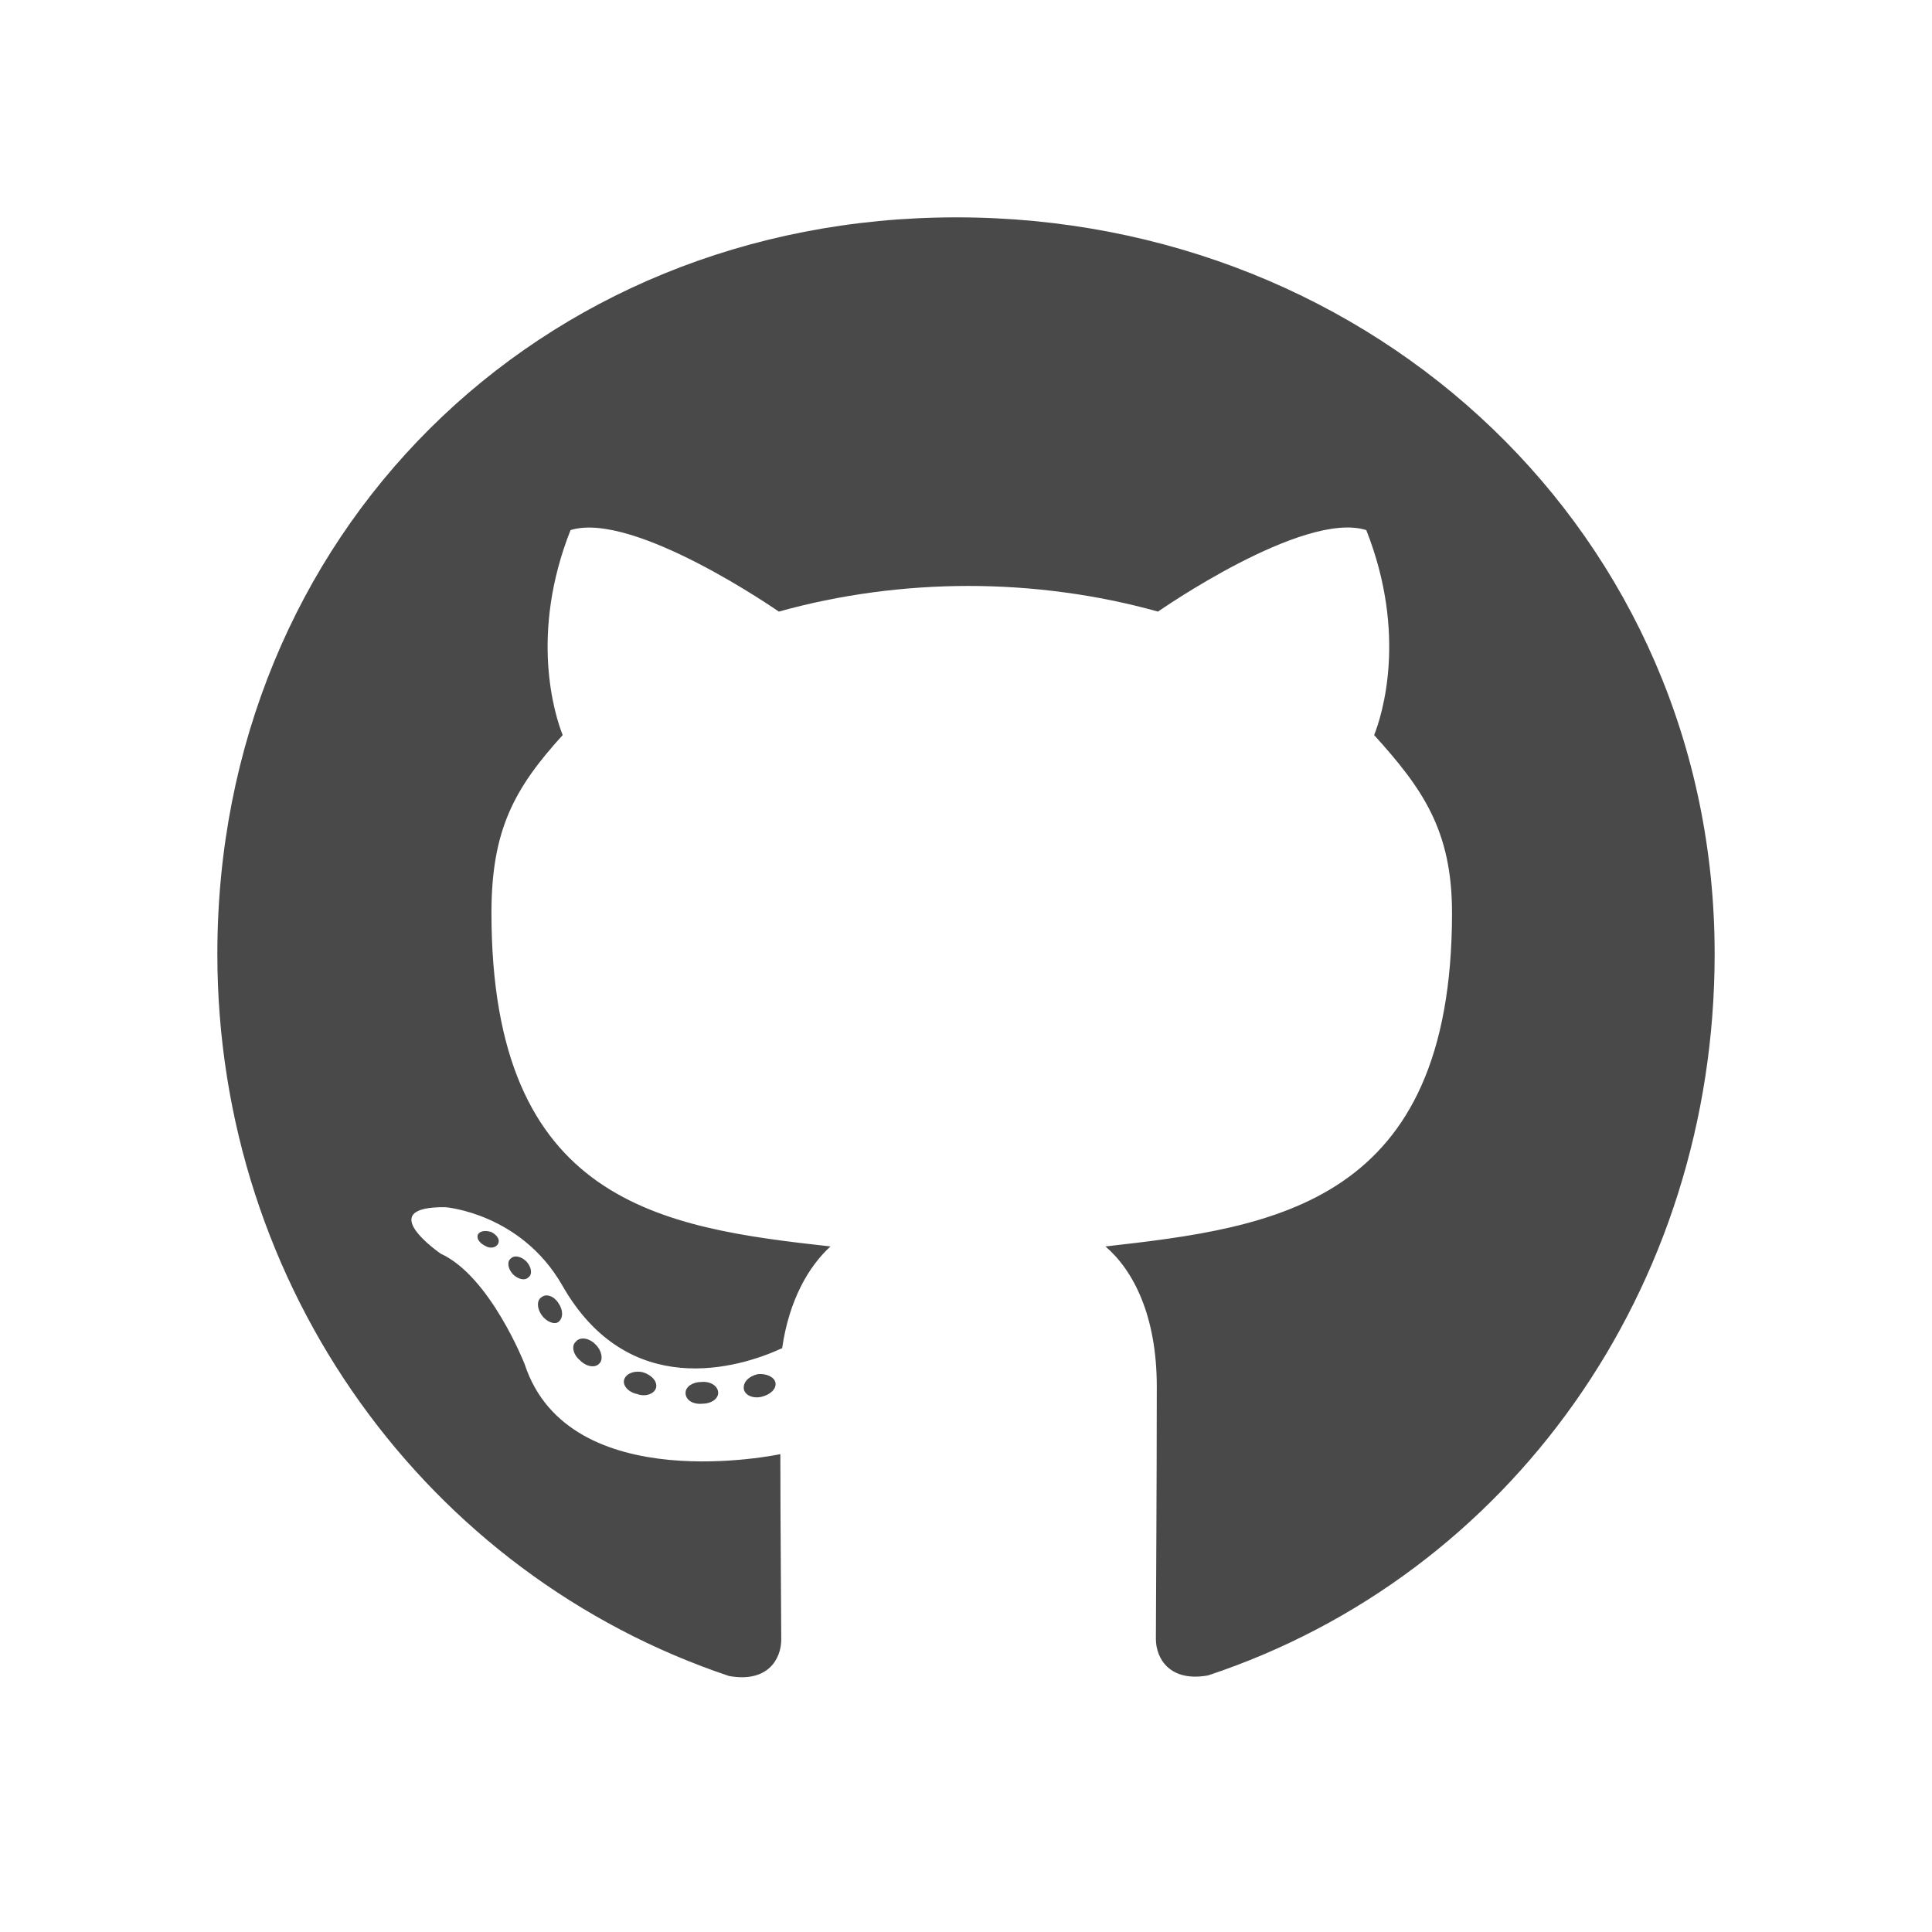
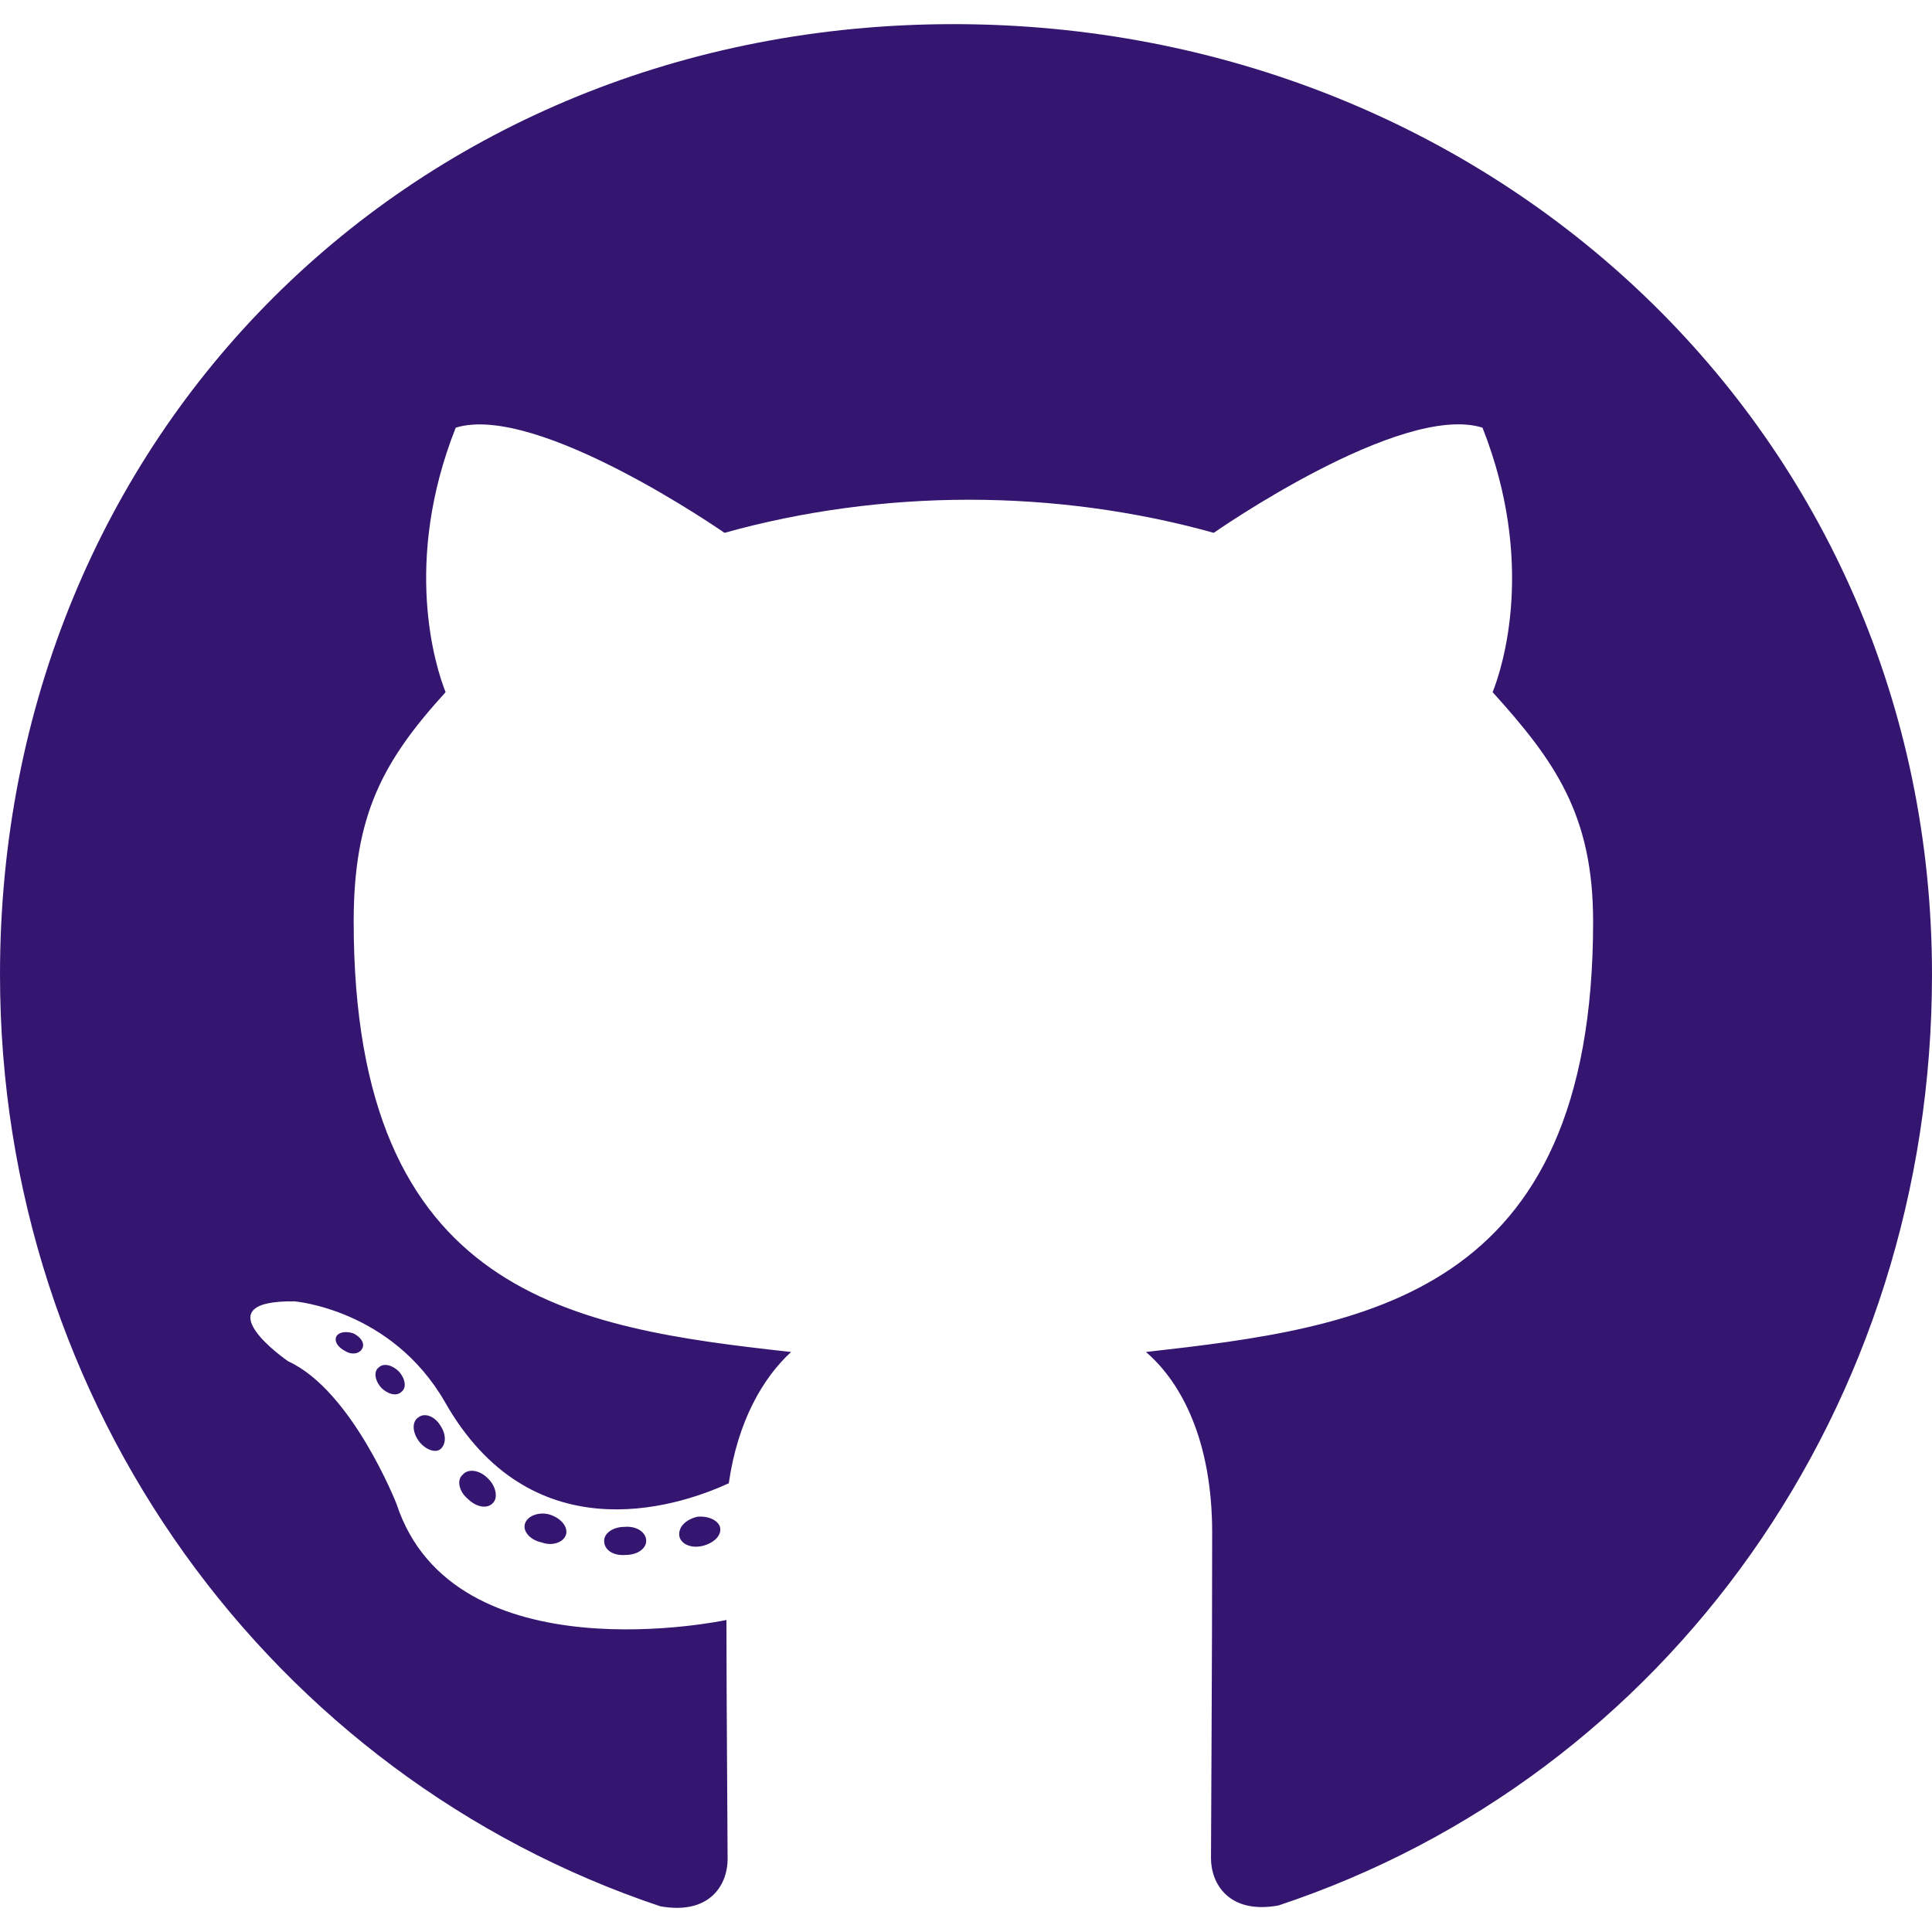
- <svg xmlns="http://www.w3.org/2000/svg" viewBox="0 0 640 640">
-   <path fill="#494949" d="M237.9 461.4C237.9 463.4 235.6 465 232.7 465C229.4 465.3 227.1 463.7 227.1 461.4C227.1 459.4 229.4 457.8 232.3 457.8C235.3 457.5 237.9 459.1 237.9 461.4zM206.8 456.9C206.1 458.9 208.1 461.2 211.1 461.8C213.7 462.8 216.7 461.8 217.3 459.8C217.9 457.8 216 455.5 213 454.6C210.4 453.9 207.5 454.9 206.8 456.9zM251 455.2C248.1 455.9 246.1 457.8 246.4 460.1C246.7 462.1 249.3 463.4 252.3 462.7C255.2 462 257.2 460.1 256.9 458.1C256.6 456.2 253.9 454.9 251 455.2zM316.8 72C178.1 72 72 177.3 72 316C72 426.9 141.8 521.8 241.5 555.2C254.3 557.5 258.8 549.6 258.8 543.1C258.8 536.9 258.5 502.7 258.5 481.7C258.5 481.7 188.5 496.7 173.8 451.9C173.8 451.9 162.4 422.8 146 415.3C146 415.3 123.1 399.6 147.6 399.9C147.6 399.9 172.5 401.9 186.2 425.7C208.1 464.3 244.8 453.2 259.1 446.6C261.4 430.6 267.9 419.5 275.1 412.9C219.2 406.7 162.8 398.6 162.8 302.4C162.8 274.9 170.4 261.1 186.4 243.5C183.8 237 175.3 210.2 189 175.6C209.9 169.1 258 202.6 258 202.6C278 197 299.5 194.1 320.8 194.1C342.1 194.1 363.6 197 383.6 202.6C383.6 202.6 431.7 169 452.6 175.6C466.3 210.3 457.8 237 455.2 243.5C471.2 261.2 481 275 481 302.4C481 398.9 422.1 406.6 366.2 412.9C375.4 420.8 383.2 435.8 383.2 459.3C383.2 493 382.9 534.7 382.9 542.9C382.9 549.4 387.5 557.3 400.2 555C500.2 521.8 568 426.9 568 316C568 177.3 455.5 72 316.8 72zM169.2 416.9C167.9 417.9 168.2 420.2 169.9 422.1C171.5 423.7 173.8 424.4 175.1 423.1C176.4 422.1 176.1 419.8 174.4 417.9C172.8 416.3 170.5 415.6 169.2 416.9zM158.4 408.8C157.7 410.1 158.7 411.7 160.7 412.7C162.3 413.7 164.3 413.4 165 412C165.7 410.7 164.7 409.1 162.7 408.1C160.7 407.5 159.1 407.8 158.4 408.8zM190.8 444.4C189.2 445.7 189.8 448.7 192.1 450.6C194.4 452.9 197.3 453.2 198.6 451.6C199.9 450.3 199.3 447.3 197.3 445.4C195.1 443.1 192.1 442.8 190.8 444.4zM179.4 429.7C177.8 430.7 177.8 433.3 179.4 435.6C181 437.9 183.7 438.9 185 437.9C186.6 436.6 186.6 434 185 431.7C183.6 429.4 181 428.4 179.4 429.7z" />
+ <svg xmlns="http://www.w3.org/2000/svg" width="100%" height="100%" viewBox="0 0 640 640" version="1.1" xml:space="preserve" style="fill-rule:evenodd;clip-rule:evenodd;stroke-linejoin:round;stroke-miterlimit:2;">
+   <g transform="matrix(1.29032,0,0,1.29032,-92.9032,-84.908)">
+     <path d="M237.9,461.4C237.9,463.4 235.6,465 232.7,465C229.4,465.3 227.1,463.7 227.1,461.4C227.1,459.4 229.4,457.8 232.3,457.8C235.3,457.5 237.9,459.1 237.9,461.4ZM206.8,456.9C206.1,458.9 208.1,461.2 211.1,461.8C213.7,462.8 216.7,461.8 217.3,459.8C217.9,457.8 216,455.5 213,454.6C210.4,453.9 207.5,454.9 206.8,456.9ZM251,455.2C248.1,455.9 246.1,457.8 246.4,460.1C246.7,462.1 249.3,463.4 252.3,462.7C255.2,462 257.2,460.1 256.9,458.1C256.6,456.2 253.9,454.9 251,455.2ZM316.8,72C178.1,72 72,177.3 72,316C72,426.9 141.8,521.8 241.5,555.2C254.3,557.5 258.8,549.6 258.8,543.1C258.8,536.9 258.5,502.7 258.5,481.7C258.5,481.7 188.5,496.7 173.8,451.9C173.8,451.9 162.4,422.8 146,415.3C146,415.3 123.1,399.6 147.6,399.9C147.6,399.9 172.5,401.9 186.2,425.7C208.1,464.3 244.8,453.2 259.1,446.6C261.4,430.6 267.9,419.5 275.1,412.9C219.2,406.7 162.8,398.6 162.8,302.4C162.8,274.9 170.4,261.1 186.4,243.5C183.8,237 175.3,210.2 189,175.6C209.9,169.1 258,202.6 258,202.6C278,197 299.5,194.1 320.8,194.1C342.1,194.1 363.6,197 383.6,202.6C383.6,202.6 431.7,169 452.6,175.6C466.3,210.3 457.8,237 455.2,243.5C471.2,261.2 481,275 481,302.4C481,398.9 422.1,406.6 366.2,412.9C375.4,420.8 383.2,435.8 383.2,459.3C383.2,493 382.9,534.7 382.9,542.9C382.9,549.4 387.5,557.3 400.2,555C500.2,521.8 568,426.9 568,316C568,177.3 455.5,72 316.8,72ZM169.2,416.9C167.9,417.9 168.2,420.2 169.9,422.1C171.5,423.7 173.8,424.4 175.1,423.1C176.4,422.1 176.1,419.8 174.4,417.9C172.8,416.3 170.5,415.6 169.2,416.9ZM158.4,408.8C157.7,410.1 158.7,411.7 160.7,412.7C162.3,413.7 164.3,413.4 165,412C165.7,410.7 164.7,409.1 162.7,408.1C160.7,407.5 159.1,407.8 158.4,408.8ZM190.8,444.4C189.2,445.7 189.8,448.7 192.1,450.6C194.4,452.9 197.3,453.2 198.6,451.6C199.9,450.3 199.3,447.3 197.3,445.4C195.1,443.1 192.1,442.8 190.8,444.4ZM179.4,429.7C177.8,430.7 177.8,433.3 179.4,435.6C181,437.9 183.7,438.9 185,437.9C186.6,436.6 186.6,434 185,431.7C183.6,429.4 181,428.4 179.4,429.7Z" style="fill:rgb(52,22,113);fill-rule:nonzero;" />
+   </g>
</svg>
